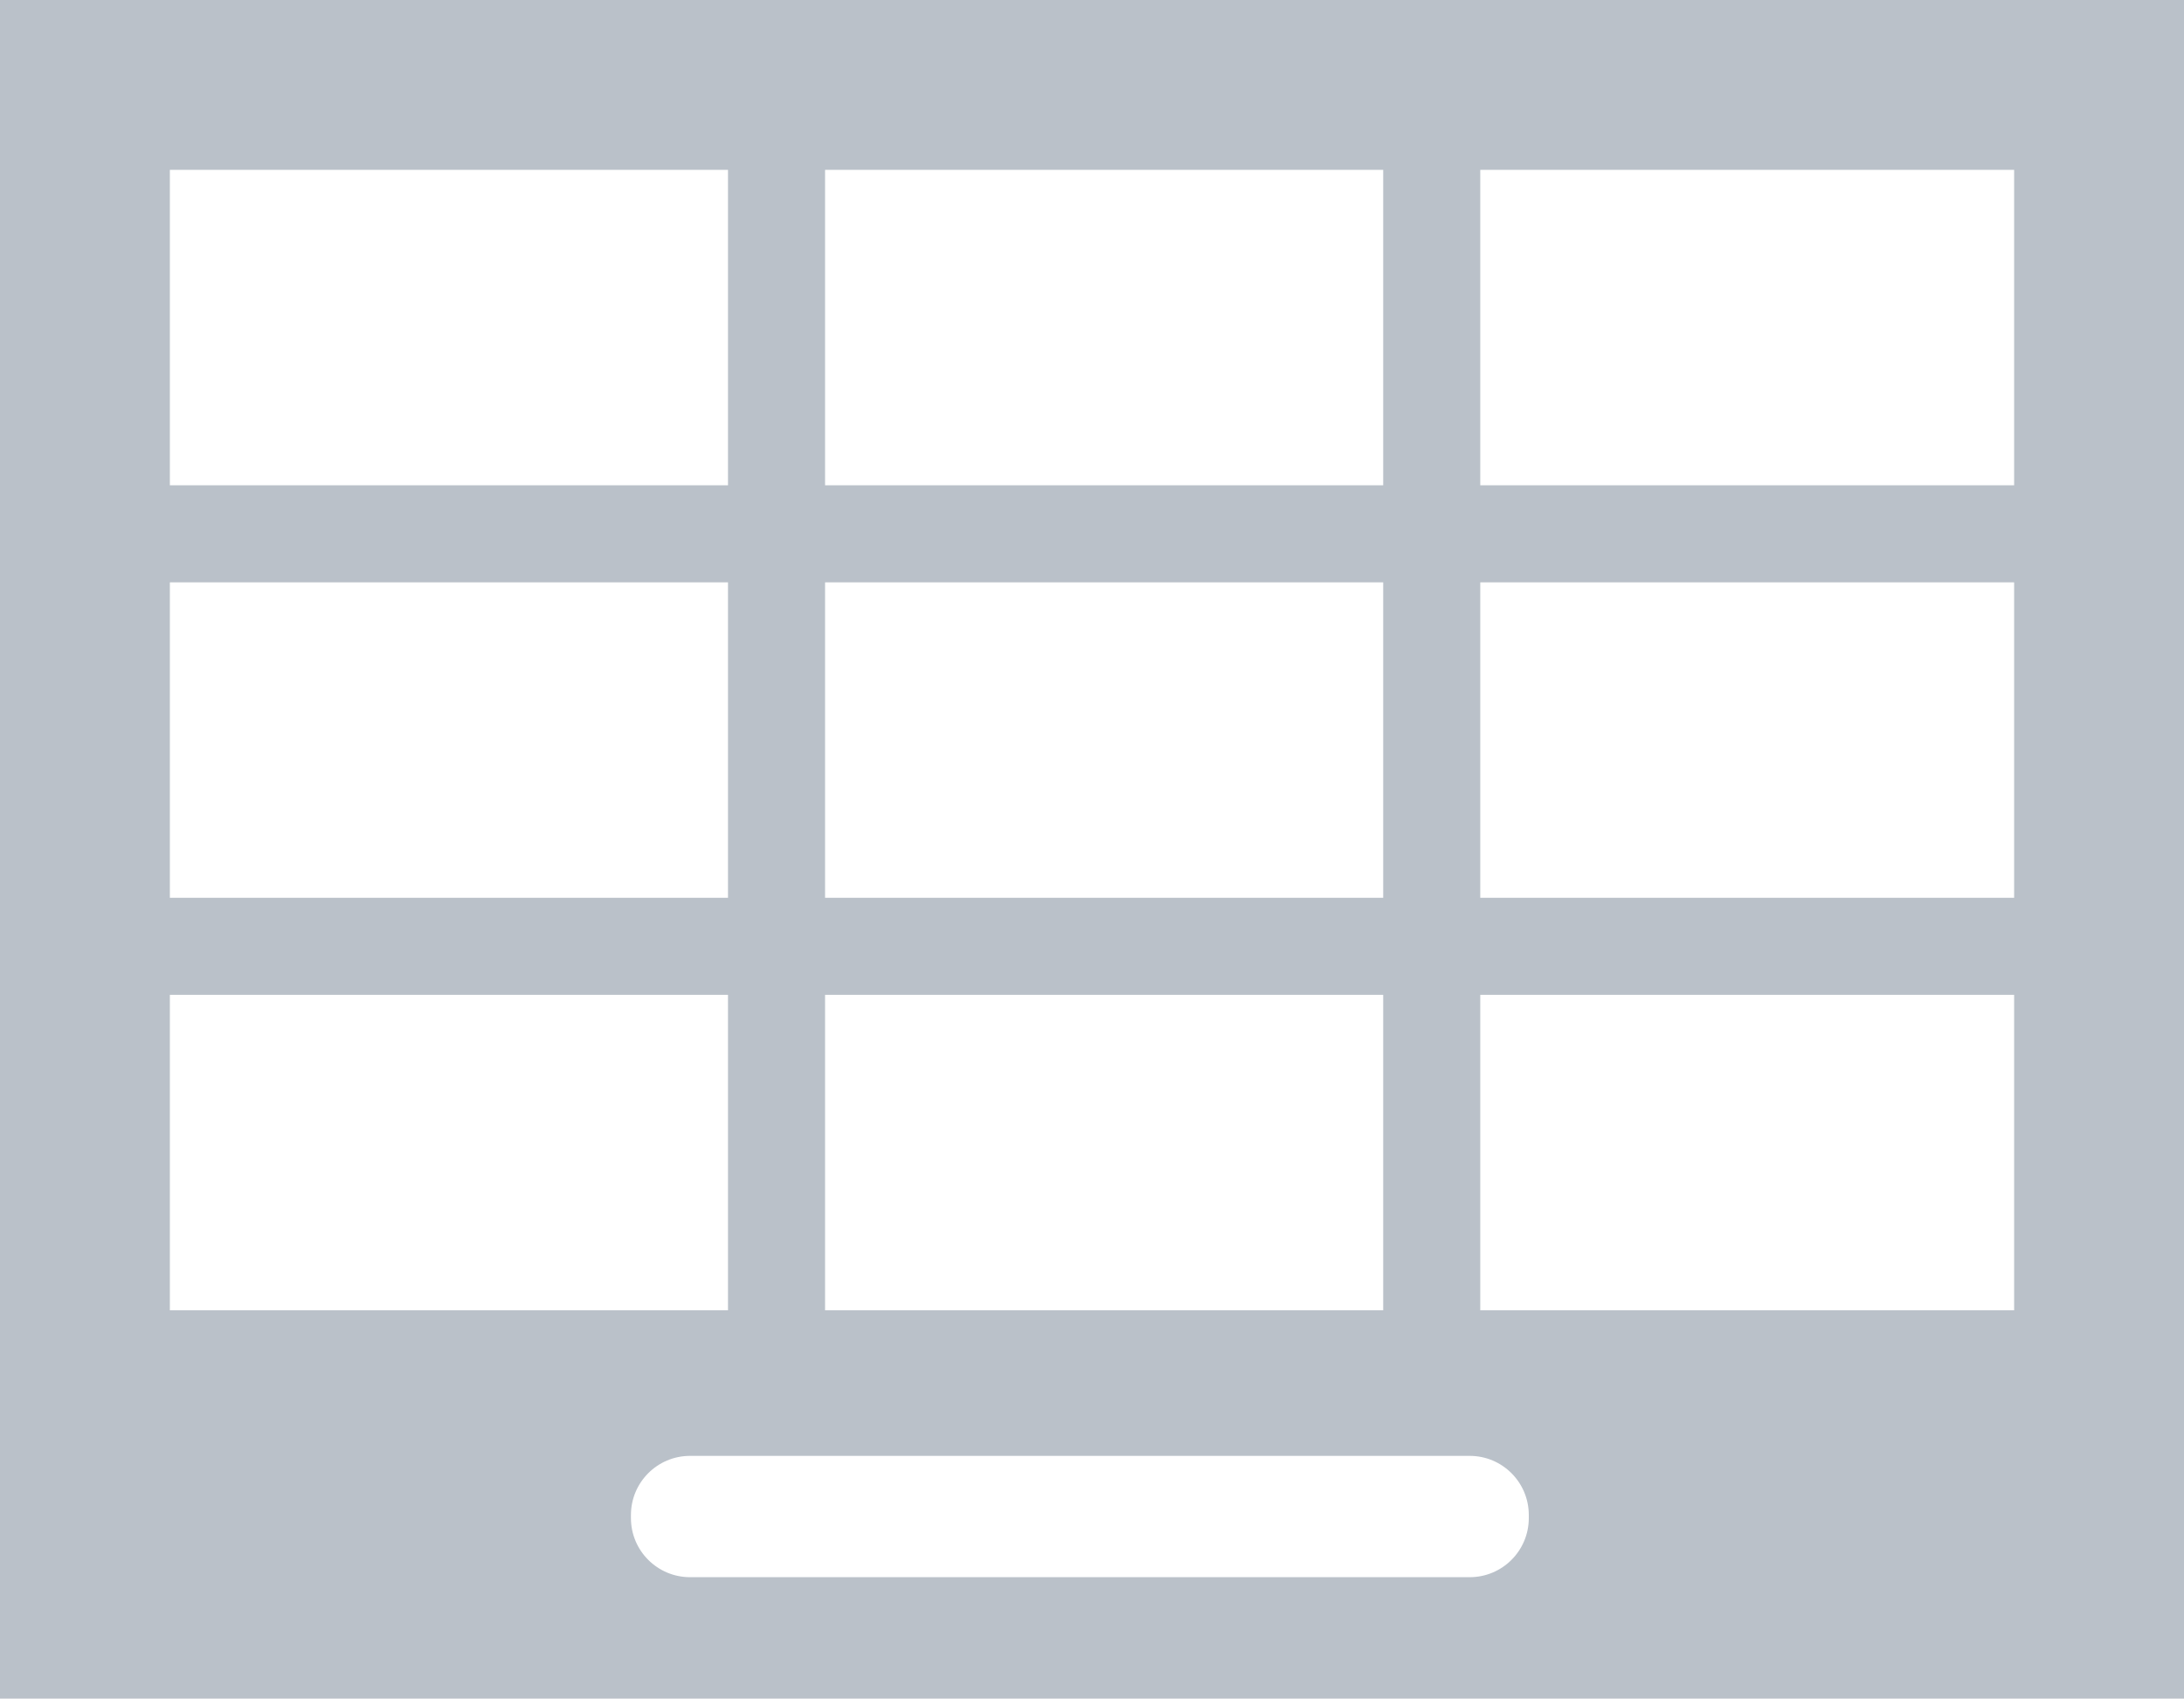
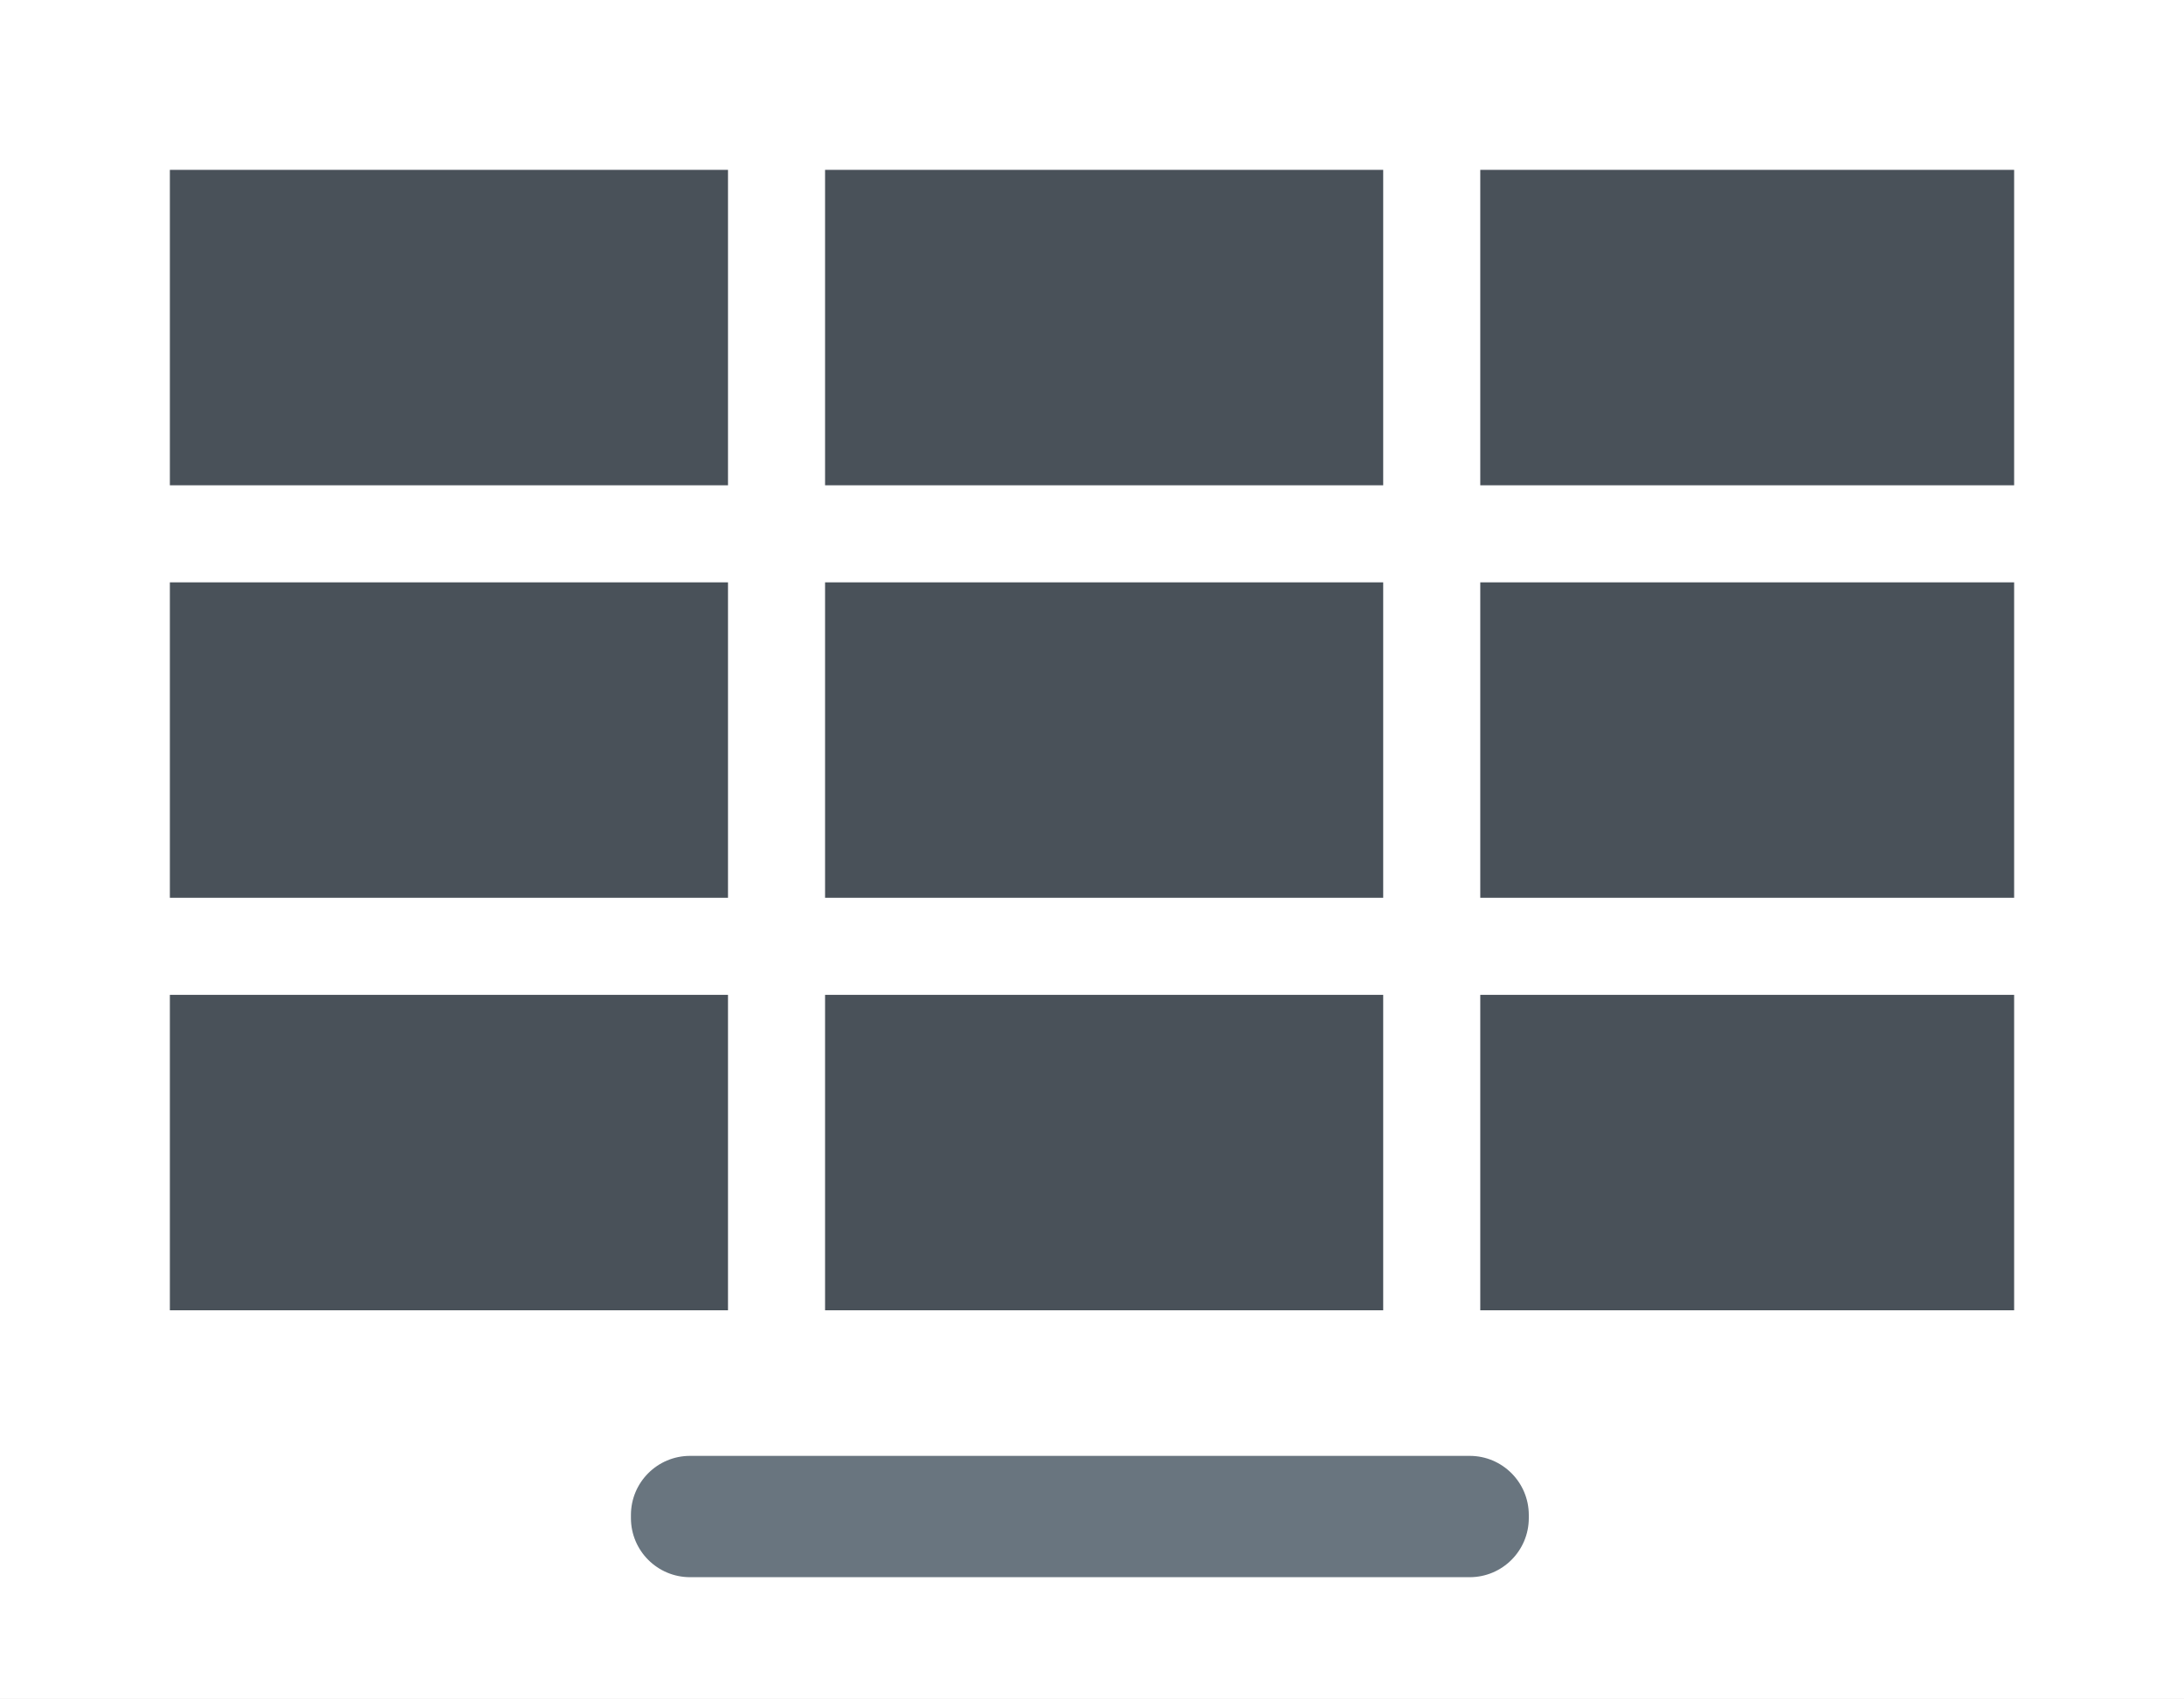
<svg xmlns="http://www.w3.org/2000/svg" version="1.1" id="Layer_1" x="0px" y="0px" width="90px" height="70px" viewBox="0 0 90 70" enable-background="new 0 0 90 70" xml:space="preserve">
-   <rect fill="#BAC1C9" width="90" height="70" />
-   <rect x="7" y="7" fill="#FFFFFF" width="23" height="13" />
-   <rect x="34" y="7" fill="#FFFFFF" width="23" height="13" />
-   <rect x="61" y="7" fill="#FFFFFF" width="22" height="13" />
-   <rect x="7" y="24" fill="#FFFFFF" width="23" height="13" />
-   <rect x="34" y="24" fill="#FFFFFF" width="23" height="13" />
-   <rect x="61" y="24" fill="#FFFFFF" width="22" height="13" />
-   <rect x="7" y="41" fill="#FFFFFF" width="23" height="13" />
-   <rect x="34" y="41" fill="#FFFFFF" width="23" height="13" />
-   <rect x="61" y="41" fill="#FFFFFF" width="22" height="13" />
-   <path fill="#FFFFFF" d="M63,62.563C63,63.909,61.909,65,60.563,65H28.438C27.091,65,26,63.909,26,62.563v-0.125  C26,61.091,27.091,60,28.438,60h32.125C61.909,60,63,61.091,63,62.438V62.563z" />
+   <rect fill="#FFFFFF" width="90" height="70" />
+   <rect x="7" y="7" fill="#495159" width="23" height="13" />
+   <rect x="34" y="7" fill="#495159" width="23" height="13" />
+   <rect x="61" y="7" fill="#495159" width="22" height="13" />
+   <rect x="7" y="24" fill="#495159" width="23" height="13" />
+   <rect x="34" y="24" fill="#495159" width="23" height="13" />
+   <rect x="61" y="24" fill="#495159" width="22" height="13" />
+   <rect x="7" y="41" fill="#495159" width="23" height="13" />
+   <rect x="34" y="41" fill="#495159" width="23" height="13" />
+   <rect x="61" y="41" fill="#495159" width="22" height="13" />
+   <path fill="#69757F" d="M63,62.563C63,63.909,61.909,65,60.563,65H28.438C27.091,65,26,63.909,26,62.563v-0.125  C26,61.091,27.091,60,28.438,60h32.125C61.909,60,63,61.091,63,62.438V62.563z" />
</svg>
